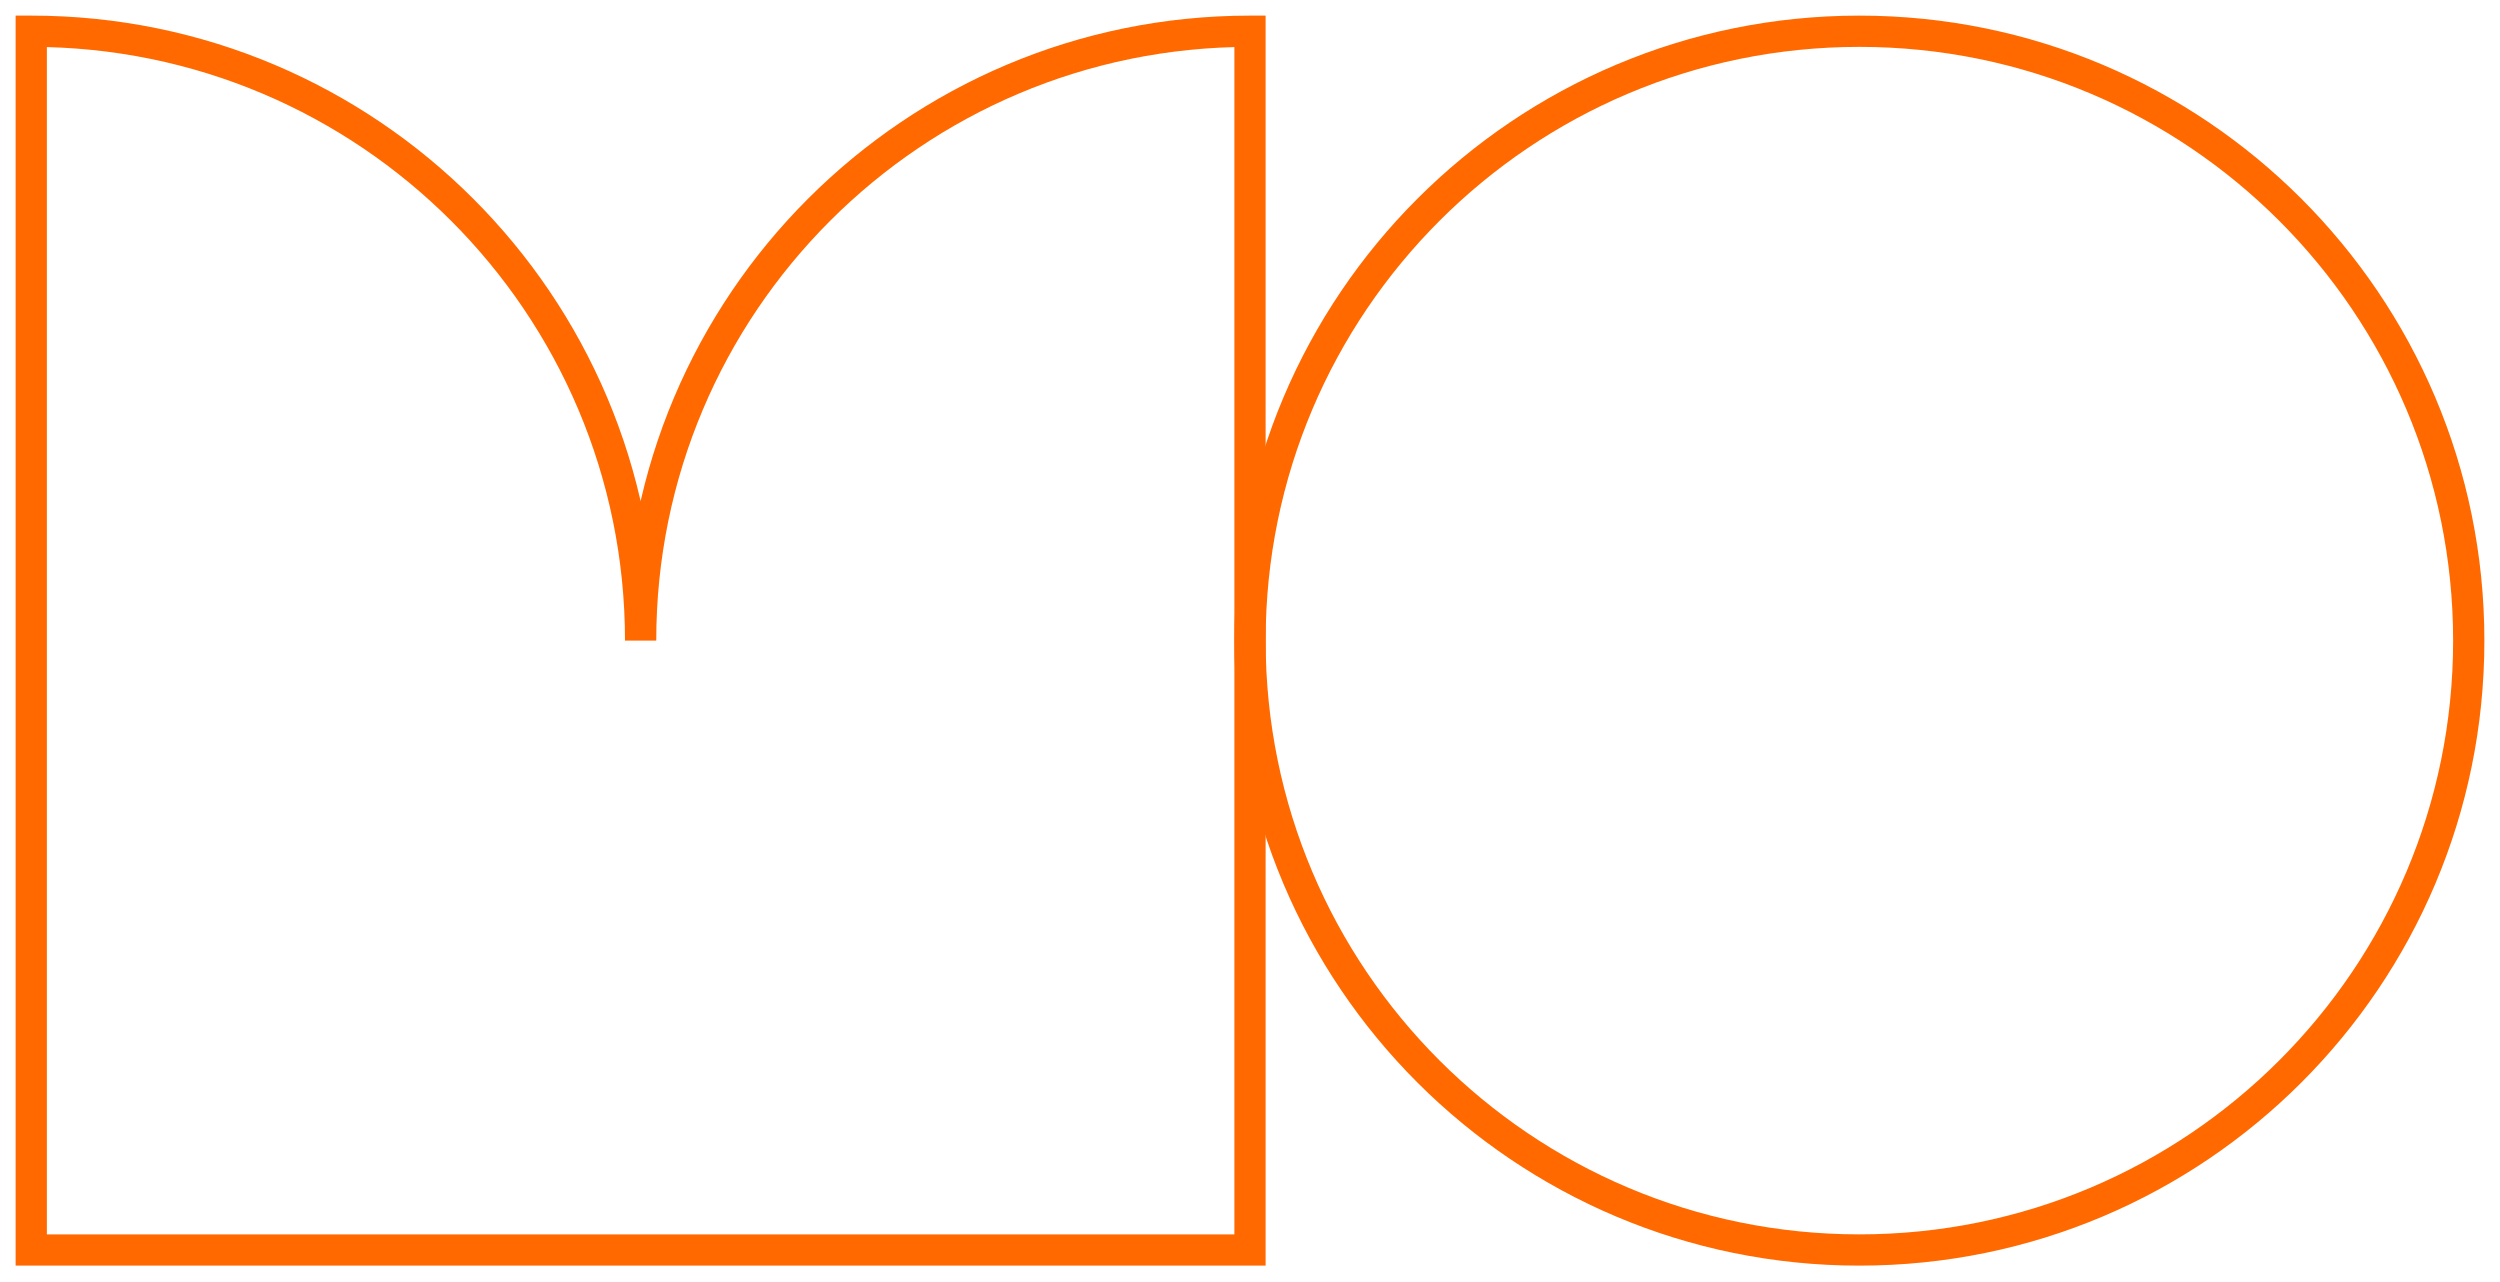
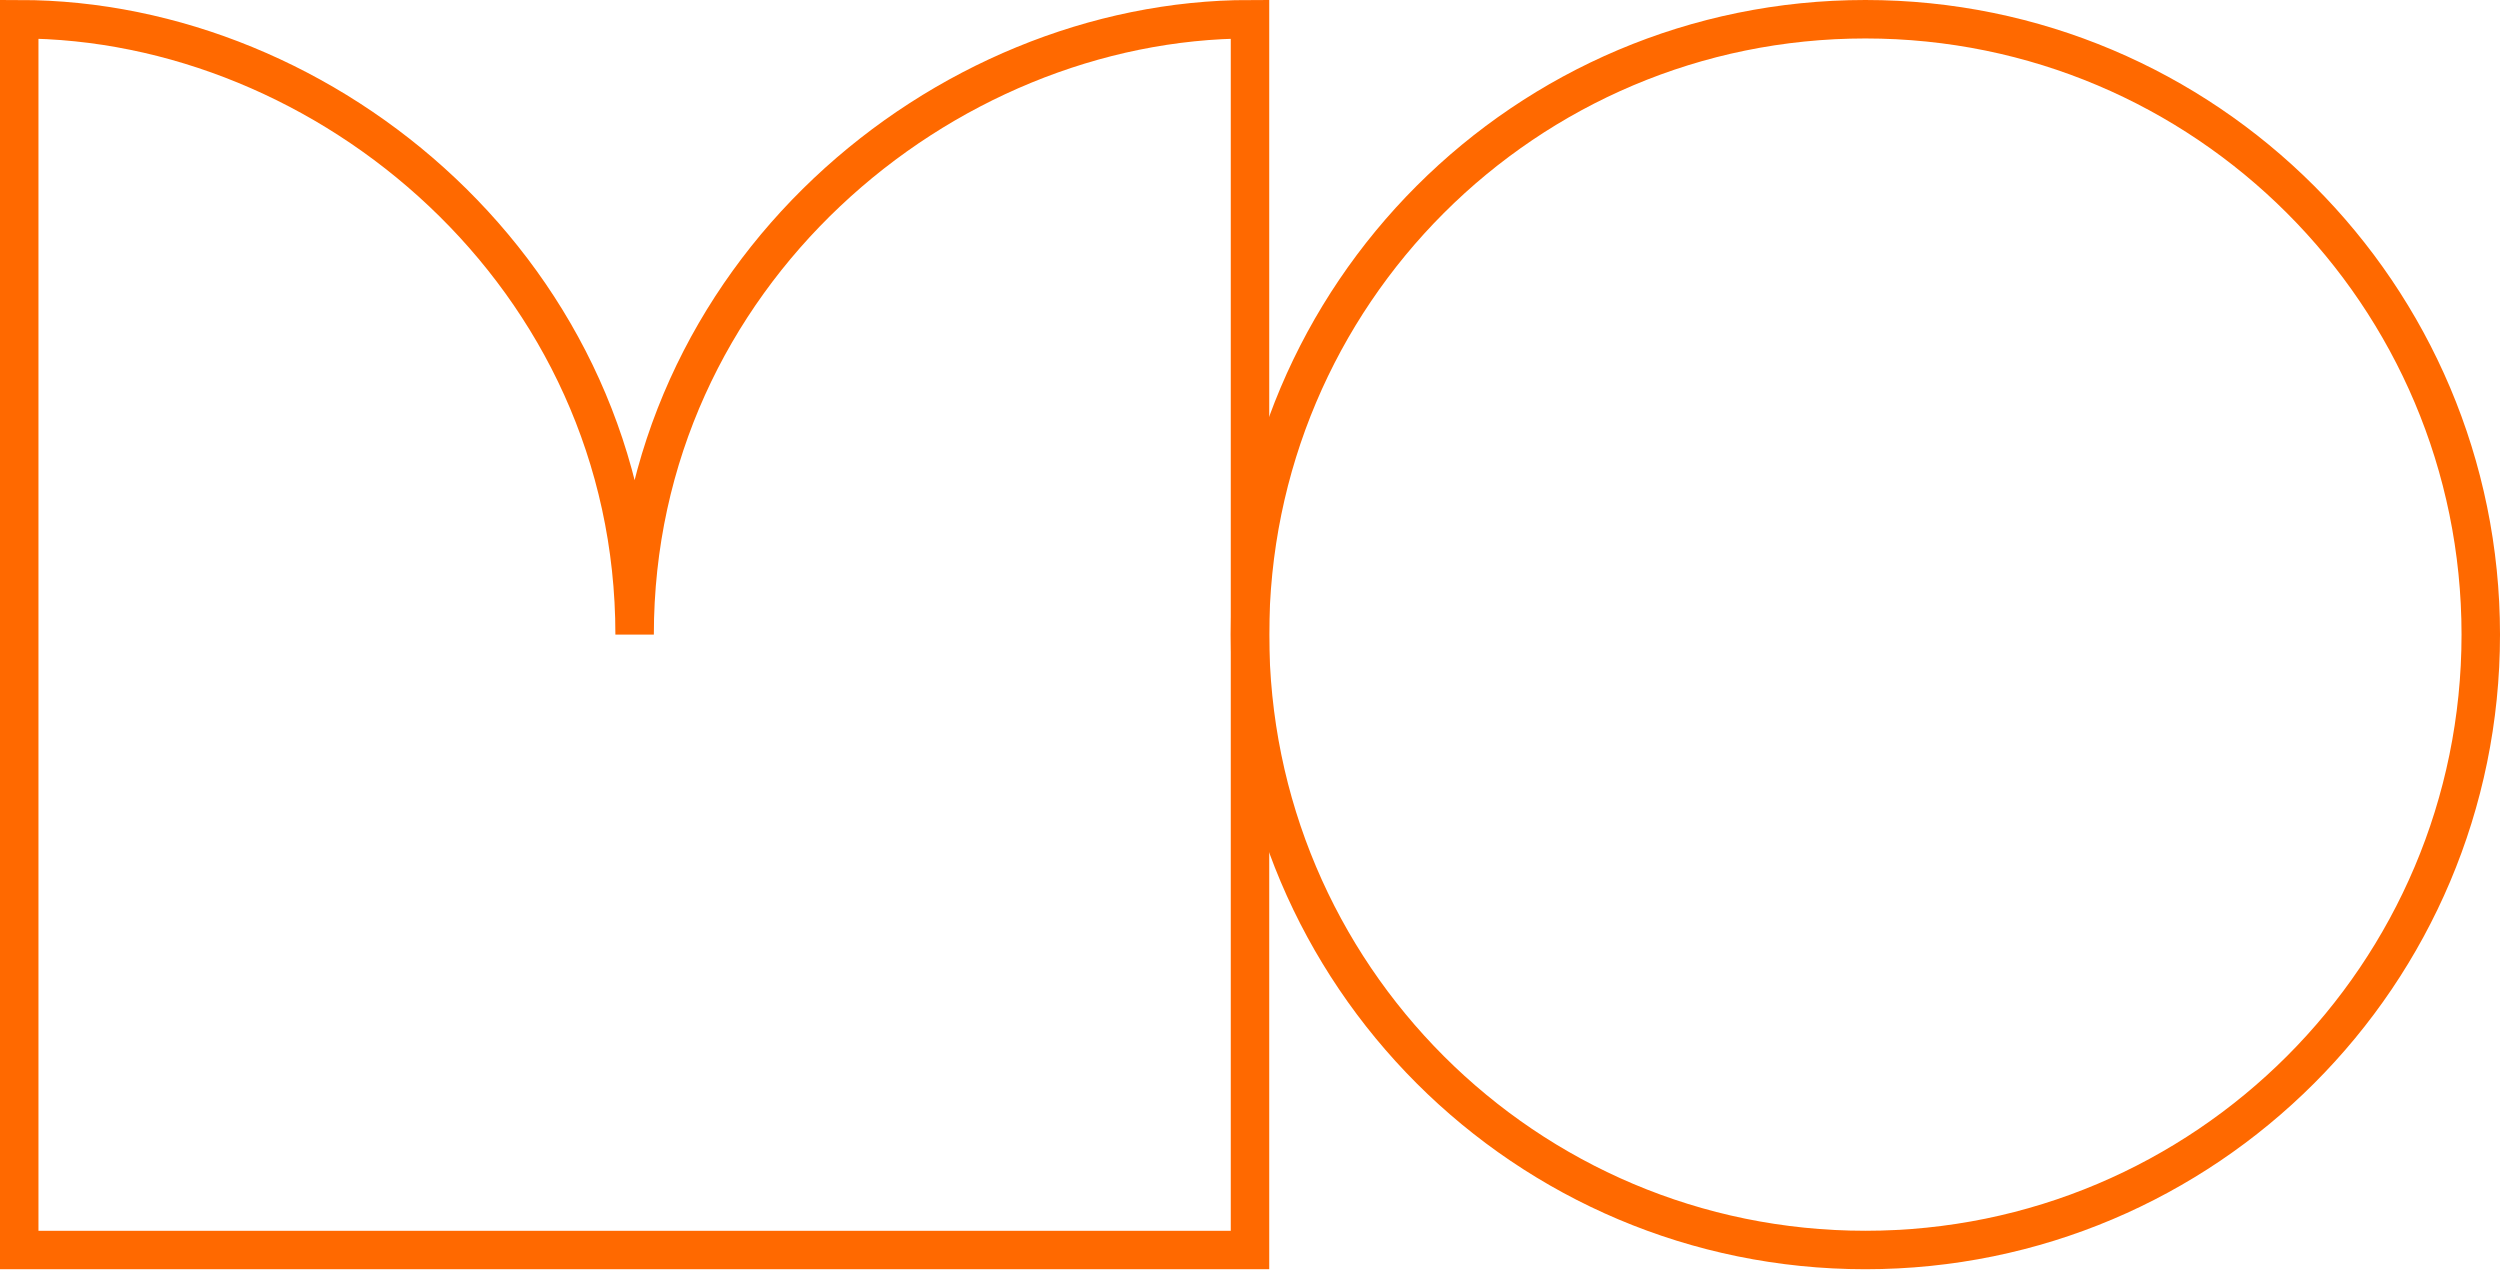
- <svg xmlns="http://www.w3.org/2000/svg" width="80" height="41" viewBox="0 0 80 41" fill="none">
-   <path d="M40.5 20.5C40.5 10.007 49.007 1.5 59.5 1.5V0.5C48.454 0.5 39.5 9.454 39.5 20.5H40.5ZM59.5 39.5C49.007 39.5 40.5 30.993 40.5 20.5H39.5C39.5 31.546 48.454 40.5 59.5 40.5V39.5ZM78.5 20.5C78.5 30.993 69.993 39.5 59.5 39.5V40.5C70.546 40.5 79.5 31.546 79.5 20.5H78.5ZM59.5 1.5C69.993 1.5 78.5 10.007 78.5 20.5H79.5C79.5 9.454 70.546 0.5 59.5 0.5V1.5Z" fill="#FF6900" />
-   <path d="M1 1V0.5H0.5V1H1ZM1 40H0.5V40.5H1V40ZM40 40V40.5H40.5L40.5 40L40 40ZM40 20.5L39.5 20.5L39.5 20.5L40 20.5ZM40 1L40.5 1L40.5 0.5L40 0.5L40 1ZM1 1.5C11.493 1.5 20 10.007 20 20.5H21C21 9.454 12.046 0.5 1 0.5V1.5ZM1.5 20.5V1H0.5V20.5H1.5ZM0.5 20.5V40H1.5V20.5H0.5ZM1 40.5H20.5V39.5H1V40.5ZM20.5 40.5H40V39.5H20.5V40.5ZM40.5 40L40.5 20.5L39.5 20.5L39.5 40L40.5 40ZM40.5 20.5L40.5 1L39.5 1L39.5 20.5L40.5 20.5ZM40 0.5C28.954 0.5 20 9.454 20 20.5L21 20.5C21 10.007 29.507 1.5 40 1.5L40 0.5Z" fill="#FF6900" />
+ <svg xmlns="http://www.w3.org/2000/svg" width="130" height="66" viewBox="0 0 130 66" fill="none">
+   <circle cx="97" cy="33" r="32" stroke="#FF6900" stroke-width="2" />
+   <path d="M1 65V1C17 1 33 14.333 33 33C33 14.333 49 1 65 1V65H1Z" stroke="#FF6900" stroke-width="2" />
</svg>
